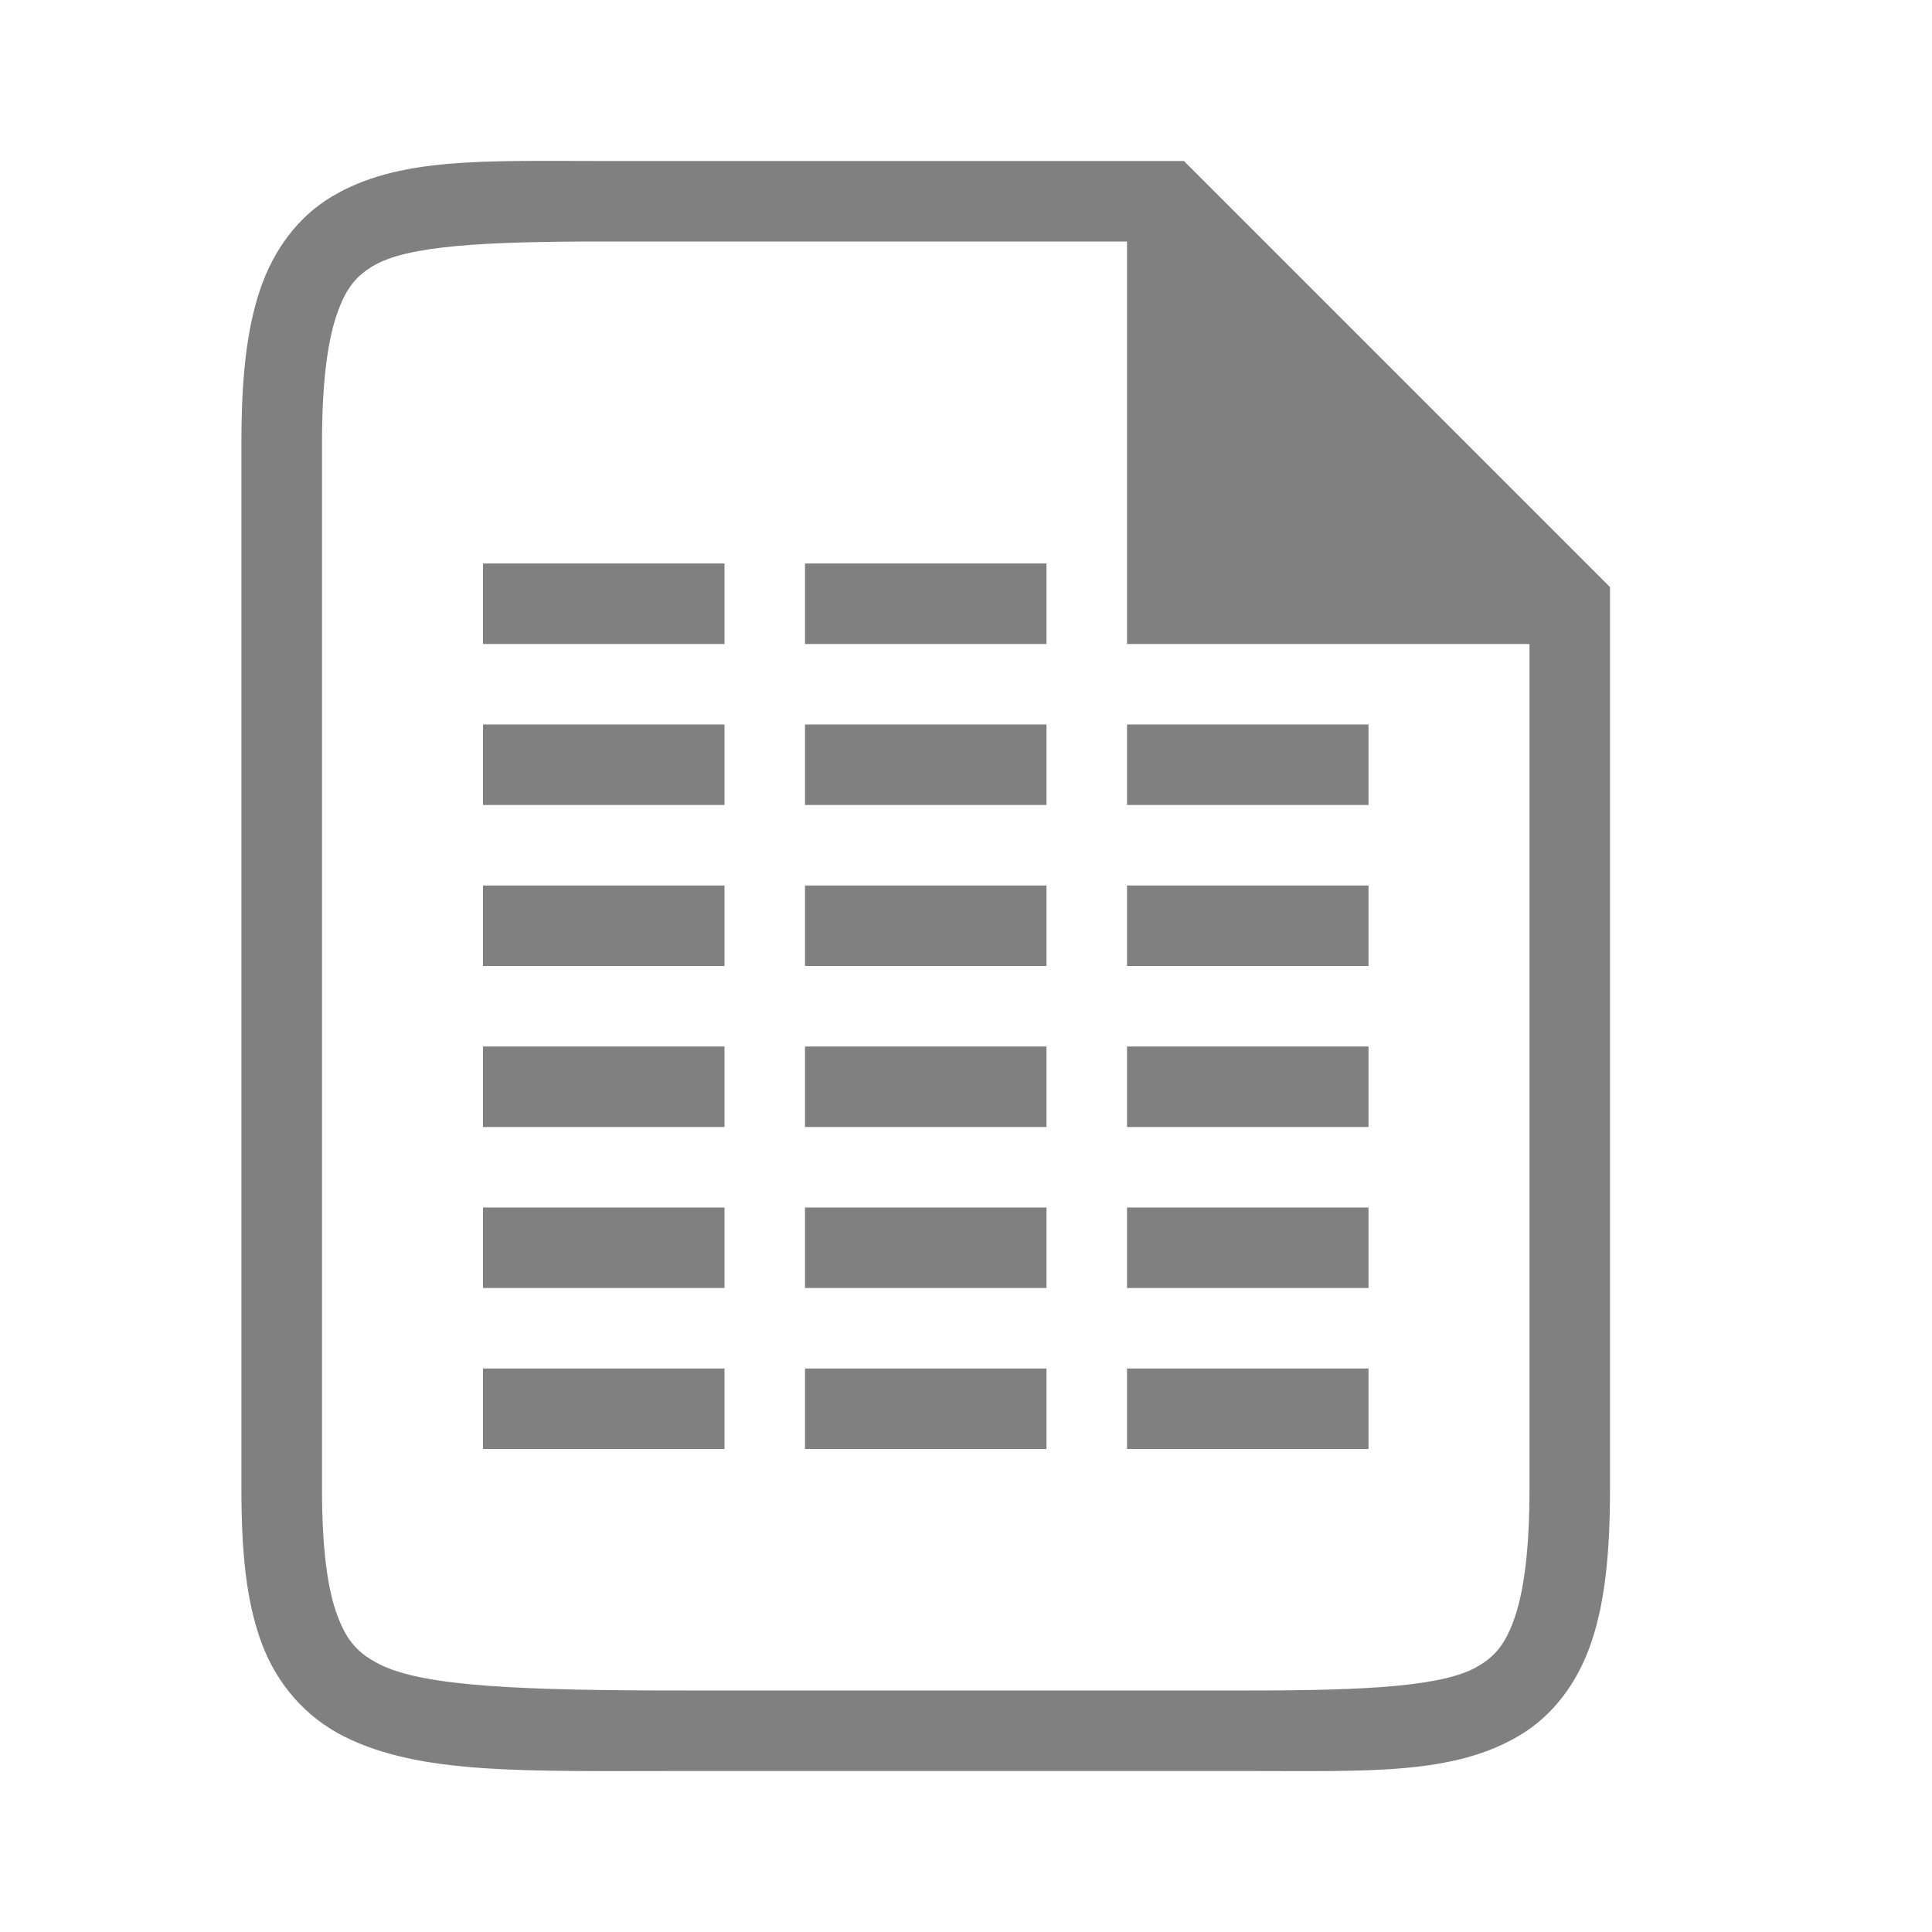
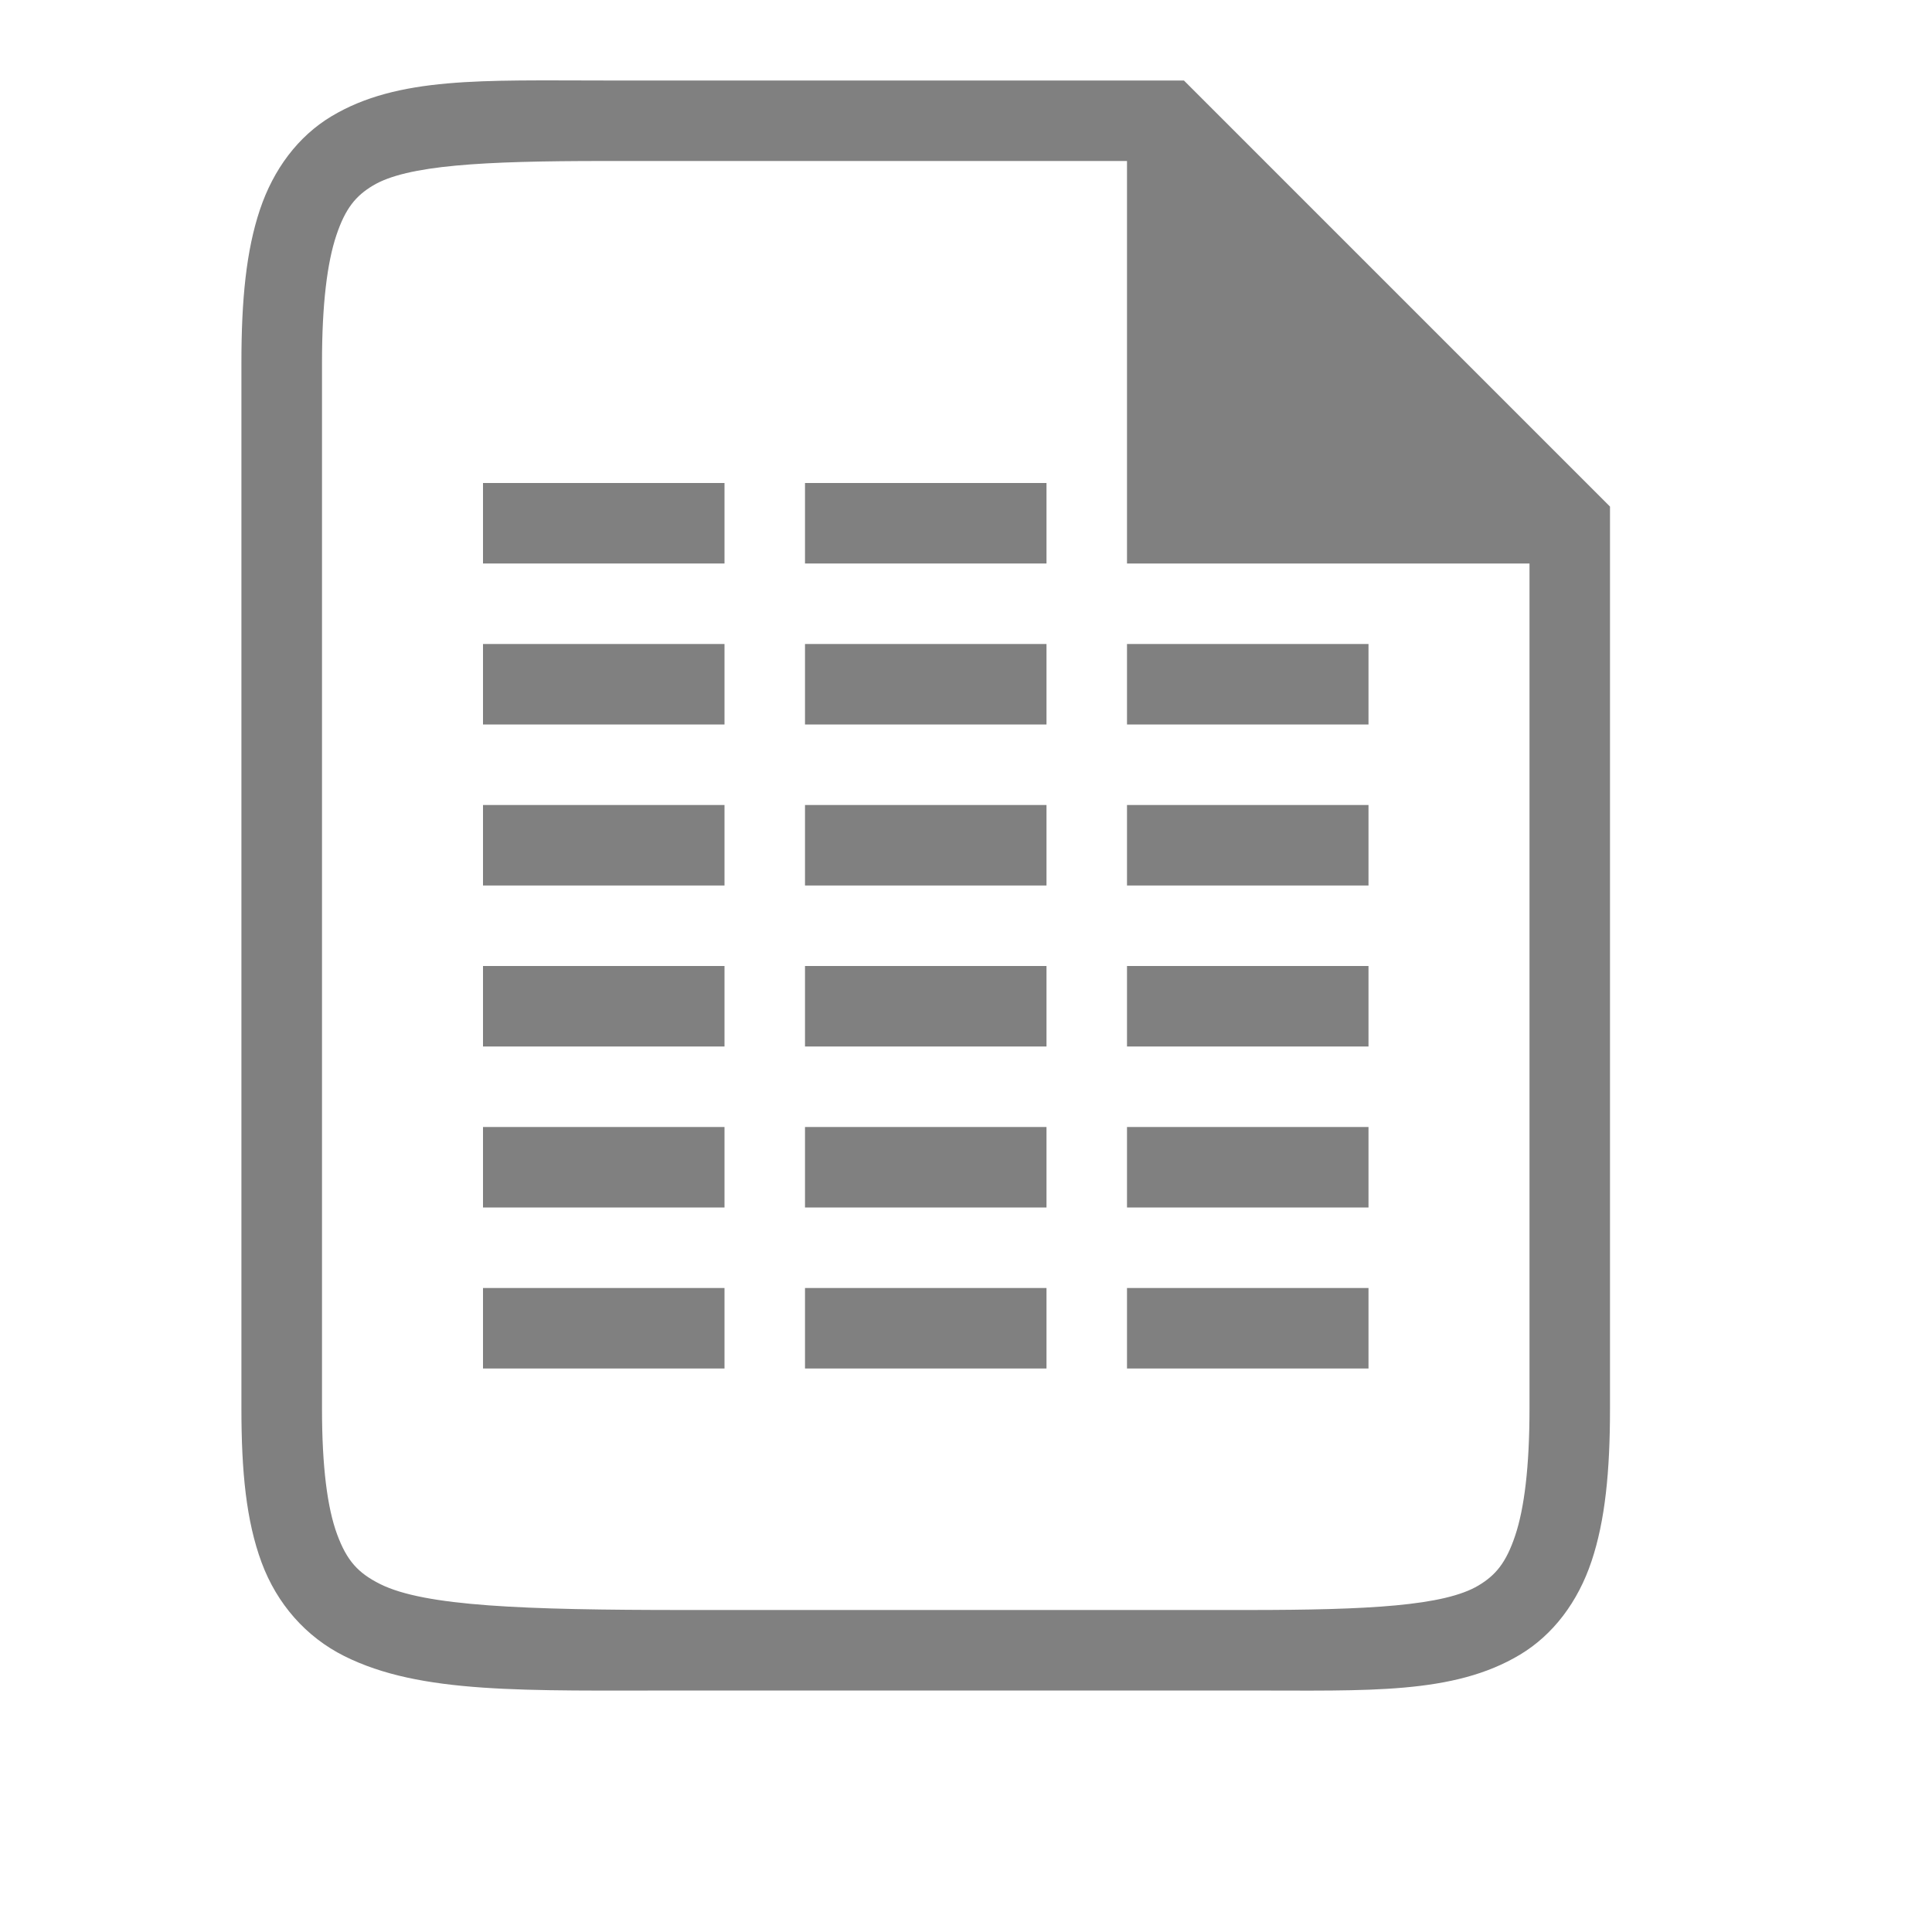
- <svg xmlns="http://www.w3.org/2000/svg" height="24" id="svg7384" version="1.1" width="24">
+ <svg xmlns="http://www.w3.org/2000/svg" viewBox="0 1 24 24" height="24" id="svg7384" version="1.1" width="24">
  <defs id="defs7386">
    <linearGradient id="linearGradient5606">
      <stop id="stop5608" offset="0" style="stop-color:#000000;stop-opacity:1;" />
    </linearGradient>
    <linearGradient id="linearGradient4526">
      <stop id="stop4528" offset="0" style="stop-color:#ffffff;stop-opacity:1;" />
    </linearGradient>
    <linearGradient id="linearGradient3600-4">
      <stop id="stop3602-7" offset="0" style="stop-color:#f4f4f4;stop-opacity:1" />
      <stop id="stop3604-6" offset="1" style="stop-color:#dbdbdb;stop-opacity:1" />
    </linearGradient>
  </defs>
  <g id="layer9" label="status" style="display:inline" transform="translate(-613.0002,327)" />
  <g id="layer4" style="display:inline" transform="translate(-372,-40)" />
  <g id="g1812" style="display:inline" transform="translate(-372,-40)" />
  <g id="g6217" style="display:inline" transform="translate(-372,-40)" />
  <g id="layer3" style="display:inline" transform="translate(-372,-40)" />
  <g id="g1833" style="display:inline" transform="translate(-372,-40)" />
  <g id="layer1" style="display:inline" transform="translate(-372,-40)" />
  <path style="color:#000000;fill:#808080;-inkscape-stroke:none;fill-opacity:1" d="m 7.5,2 c -1.5,0 -2.556,-0.051 -3.383,0.445 -0.413,0.248 -0.72,0.656 -0.889,1.162 -0.169,0.506 -0.229,1.115 -0.229,1.893 v 13 c 0,0.778 0.059,1.391 0.25,1.908 0.191,0.517 0.553,0.927 1.027,1.164 0.949,0.474 2.223,0.428 4.223,0.428 h 7 c 1.5,0 2.556,0.051 3.383,-0.445 0.413,-0.248 0.72,-0.656 0.889,-1.162 0.169,-0.506 0.229,-1.115 0.229,-1.893 v -11.207 l -5.293,-5.293 z m 0,1 h 6.5 v 5 h 5 v 10.5 c 0,0.722 -0.065,1.239 -0.178,1.576 -0.113,0.338 -0.243,0.492 -0.455,0.619 -0.423,0.254 -1.367,0.305 -2.867,0.305 h -7 c -2,0 -3.226,-0.047 -3.777,-0.322 -0.276,-0.138 -0.414,-0.29 -0.535,-0.617 -0.121,-0.327 -0.188,-0.838 -0.188,-1.561 v -13 c 0,-0.722 0.065,-1.239 0.178,-1.576 0.113,-0.338 0.243,-0.492 0.455,-0.619 0.423,-0.254 1.367,-0.305 2.867,-0.305 z" id="path874" />
  <rect style="fill:#808080;fill-rule:evenodd;stroke:none;stroke-linejoin:round" id="rect1725" width="3" height="1" x="10" y="7" />
  <rect style="fill:#808080;fill-rule:evenodd;stroke:none;stroke-linejoin:round" id="rect1727" width="3" height="1" x="6" y="7" />
  <rect style="fill:#808080;fill-rule:evenodd;stroke:none;stroke-linejoin:round" id="rect1729" width="3" height="1" x="10" y="9" />
  <rect style="fill:#808080;fill-rule:evenodd;stroke:none;stroke-linejoin:round" id="rect1731" width="3" height="1" x="6" y="9" />
  <rect style="fill:#808080;fill-rule:evenodd;stroke:none;stroke-linejoin:round" id="rect1733" width="3" height="1" x="14" y="9" />
  <rect style="fill:#808080;fill-rule:evenodd;stroke:none;stroke-linejoin:round" id="rect1735" width="3" height="1" x="10" y="11" />
  <rect style="fill:#808080;fill-rule:evenodd;stroke:none;stroke-linejoin:round" id="rect1737" width="3" height="1" x="6" y="11" />
  <rect style="fill:#808080;fill-rule:evenodd;stroke:none;stroke-linejoin:round" id="rect1739" width="3" height="1" x="14" y="11" />
  <rect style="fill:#808080;fill-rule:evenodd;stroke:none;stroke-linejoin:round" id="rect1741" width="3" height="1" x="10" y="13" />
  <rect style="fill:#808080;fill-rule:evenodd;stroke:none;stroke-linejoin:round" id="rect1743" width="3" height="1" x="6" y="13" />
  <rect style="fill:#808080;fill-rule:evenodd;stroke:none;stroke-linejoin:round" id="rect1745" width="3" height="1" x="14" y="13" />
  <rect style="fill:#808080;fill-rule:evenodd;stroke:none;stroke-linejoin:round" id="rect1747" width="3" height="1" x="10" y="15" />
  <rect style="fill:#808080;fill-rule:evenodd;stroke:none;stroke-linejoin:round" id="rect1749" width="3" height="1" x="6" y="15" />
  <rect style="fill:#808080;fill-rule:evenodd;stroke:none;stroke-linejoin:round" id="rect1751" width="3" height="1" x="14" y="15" />
  <rect style="fill:#808080;fill-rule:evenodd;stroke:none;stroke-linejoin:round" id="rect1753" width="3" height="1" x="10" y="17" />
  <rect style="fill:#808080;fill-rule:evenodd;stroke:none;stroke-linejoin:round" id="rect1755" width="3" height="1" x="6" y="17" />
  <rect style="fill:#808080;fill-rule:evenodd;stroke:none;stroke-linejoin:round" id="rect1757" width="3" height="1" x="14" y="17" />
</svg>
